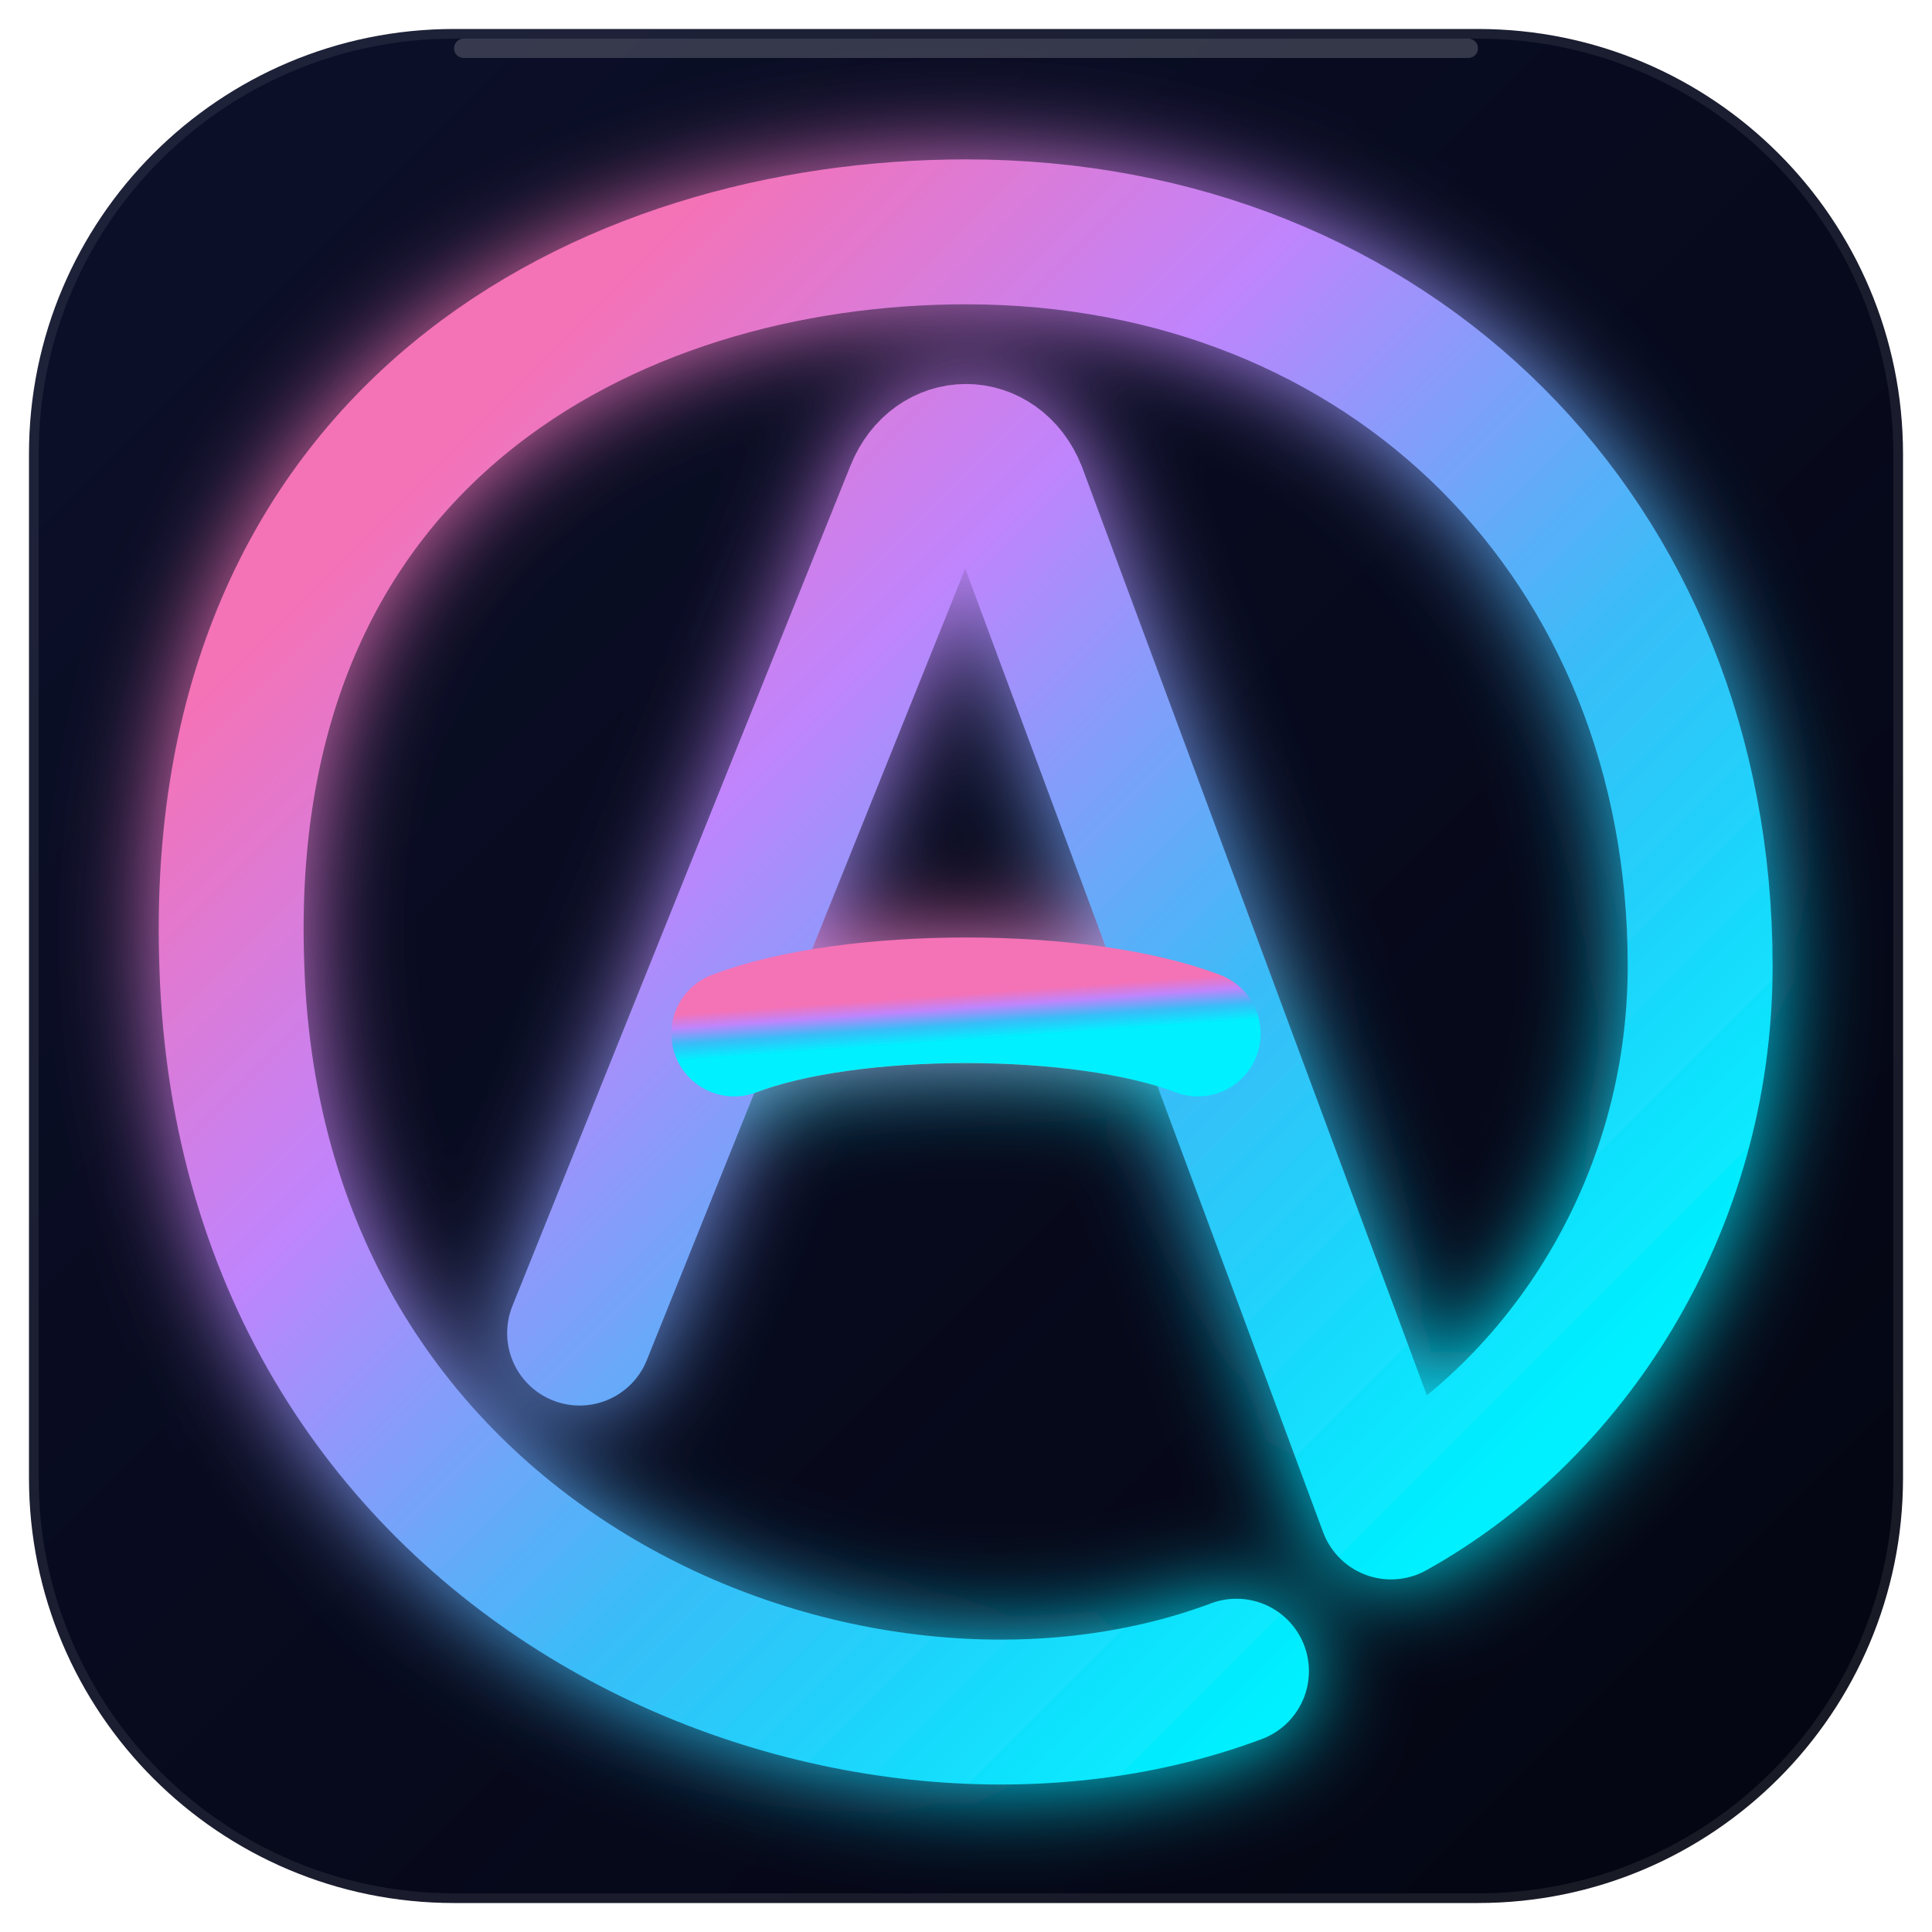
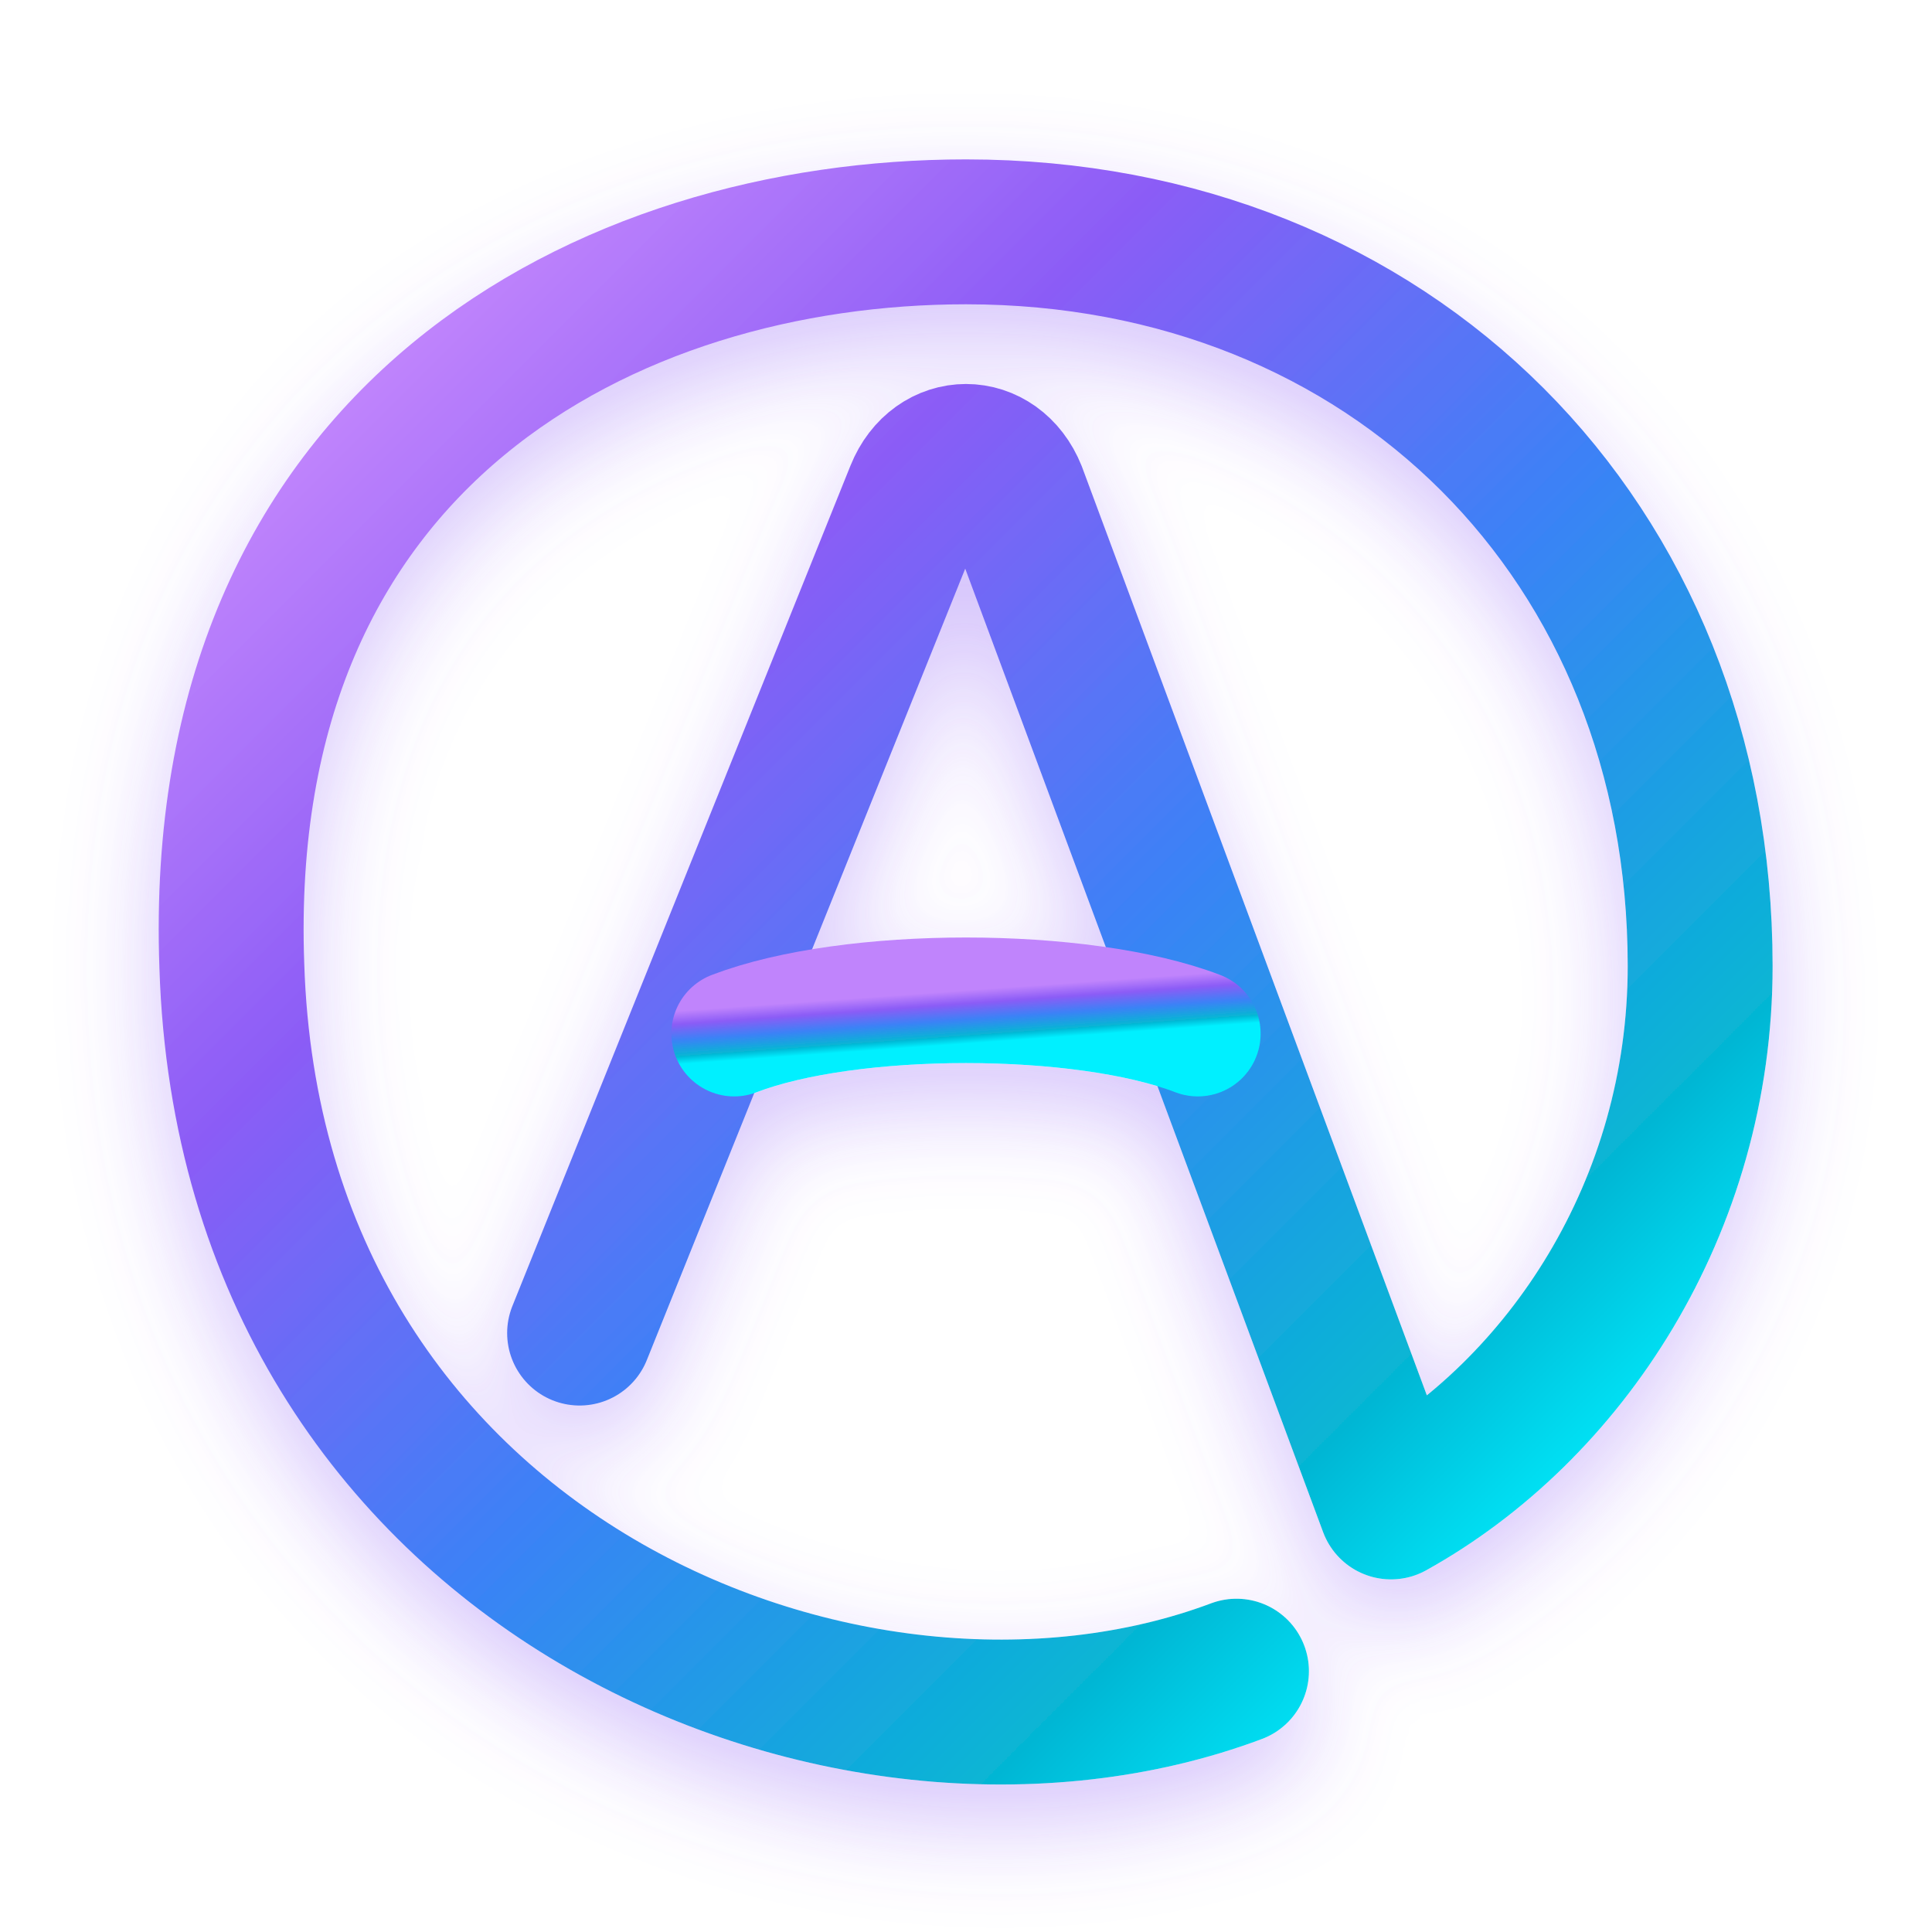
- <svg xmlns="http://www.w3.org/2000/svg" viewBox="0 0 100 100" width="512" height="512">
+ <svg xmlns="http://www.w3.org/2000/svg" viewBox="0 0 100 100" width="512" height="512" fill="none">
  <defs>
-     <linearGradient id="arv-dark-grad" x1="15%" y1="15%" x2="85%" y2="85%">
-       <stop offset="0%" stop-color="#F472B6" />
-       <stop offset="30%" stop-color="#C084FC" />
-       <stop offset="65%" stop-color="#38BDF8" />
+     <linearGradient id="arv-master-grad" x1="10%" y1="10%" x2="90%" y2="90%">
+       <stop offset="0%" stop-color="#C084FC" />
+       <stop offset="25%" stop-color="#8B5CF6" />
+       <stop offset="55%" stop-color="#3B82F6" />
+       <stop offset="85%" stop-color="#06B6D4" />
      <stop offset="100%" stop-color="#00F0FF" />
    </linearGradient>
-     <linearGradient id="plate-dark" x1="0%" y1="0%" x2="100%" y2="100%">
-       <stop offset="0%" stop-color="#0C102A" />
-       <stop offset="100%" stop-color="#030511" />
-     </linearGradient>
-     <filter id="glow-dark" x="-20%" y="-20%" width="140%" height="140%">
-       <feGaussianBlur stdDeviation="2.5" result="blur" />
-       <feComposite in="SourceGraphic" in2="blur" operator="over" />
+     <filter id="arv-glow" x="-20%" y="-20%" width="140%" height="140%">
+       <feDropShadow dx="0" dy="2" stdDeviation="2.5" flood-color="#8B5CF6" flood-opacity="0.35" />
    </filter>
  </defs>
-   <rect x="1.5" y="1.5" width="97" height="97" rx="22" ry="22" fill="url(#plate-dark)" stroke="rgba(255,255,255,0.08)" stroke-width="1" />
-   <path d="M 24 2.5 L 76 2.5" stroke="rgba(255,255,255,0.18)" stroke-width="1" stroke-linecap="round" />
-   <g filter="url(#glow-dark)">
-     <path d="M 64 86.5 C 44 94 13 81.5 12 50 C 11 22.5 31.5 12 50 12 C 72 12 88 28 88 50 C 88 62.5 81 73 72 78 L 52.5 25.5 C 51.5 23 48.5 23 47.5 25.5 L 30 69" fill="none" stroke="url(#arv-dark-grad)" stroke-width="7.5" stroke-linecap="round" stroke-linejoin="round" />
-     <path d="M 38 53.5 C 44 51.2 56 51.2 62 53.5" fill="none" stroke="url(#arv-dark-grad)" stroke-width="6.5" stroke-linecap="round" />
+   <g filter="url(#arv-glow)">
+     <path d="M 64 86.5 C 44 94 13 81.5 12 50 C 11 22.5 31.5 12 50 12 C 72 12 88 28 88 50 C 88 62.5 81 73 72 78 L 52.5 25.5 C 51.5 23 48.5 23 47.5 25.5 L 30 69" fill="none" stroke="url(#arv-master-grad)" stroke-width="7.5" stroke-linecap="round" stroke-linejoin="round" />
+     <path d="M 38 53.5 C 44 51.2 56 51.2 62 53.5" fill="none" stroke="url(#arv-master-grad)" stroke-width="6.5" stroke-linecap="round" />
  </g>
</svg>
